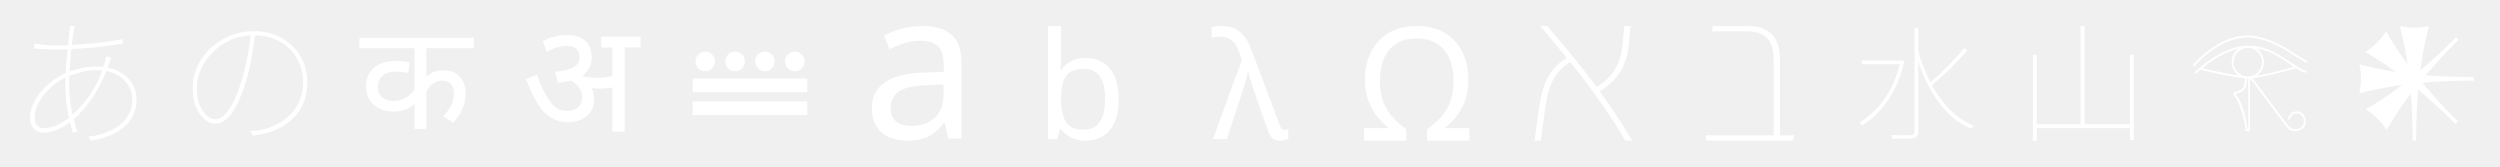
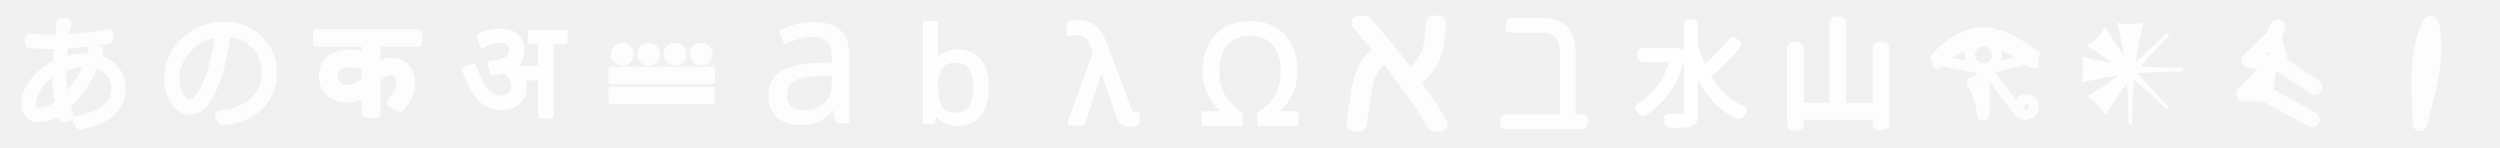
- <svg xmlns="http://www.w3.org/2000/svg" width="480" height="32" viewBox="0 0 480 32" shape-rendering="geometricPrecision">
+ <svg xmlns="http://www.w3.org/2000/svg" width="544" height="32" viewBox="0 0 544 32" shape-rendering="geometricPrecision">
  <rect width="480" height="32" fill="none" />
  <g fill="#fff" fill-rule="nonzero">
-     <path transform="translate(-128 0)" d="M142.396 5.027Q142.342 5.135 142.275 5.445Q142.207 5.755 142.153 5.998Q141.964 6.995 141.762 8.748Q141.56 10.5 141.425 12.589Q141.29 14.679 141.29 16.701Q141.29 18.049 141.506 19.586Q141.722 21.123 142.072 22.592Q142.423 24.061 142.8 25.248L141.991 25.517Q141.614 24.304 141.277 22.781Q140.94 21.257 140.738 19.64Q140.536 18.022 140.536 16.593Q140.536 15.137 140.63 13.587Q140.724 12.037 140.873 10.581Q141.021 9.125 141.142 7.925Q141.263 6.725 141.344 5.971Q141.371 5.647 141.385 5.391Q141.398 5.135 141.398 5.0ZM138.513 8.721Q140.697 8.721 143.07 8.559Q145.442 8.397 147.653 8.127Q149.864 7.858 151.536 7.507L151.562 8.397Q150.026 8.64 148.368 8.842Q146.71 9.044 145.011 9.192Q143.312 9.341 141.668 9.422Q140.023 9.502 138.54 9.502Q138.109 9.502 137.354 9.475Q136.599 9.449 135.844 9.408Q135.089 9.368 134.604 9.341L134.577 8.397Q135.036 8.478 135.844 8.559Q136.653 8.64 137.422 8.68Q138.19 8.721 138.513 8.721ZM149.352 11.093Q149.298 11.201 149.257 11.322Q149.217 11.444 149.163 11.565Q149.109 11.686 149.055 11.848Q148.219 14.382 147.087 16.512Q145.955 18.642 144.593 20.341Q143.232 22.039 141.695 23.279Q140.401 24.304 139.012 24.884Q137.624 25.463 136.518 25.463Q135.737 25.463 135.103 25.14Q134.469 24.816 134.119 24.183Q133.768 23.549 133.768 22.632Q133.768 21.284 134.362 19.977Q134.955 18.669 135.966 17.496Q136.977 16.324 138.257 15.393Q139.538 14.463 140.94 13.897Q142.288 13.358 143.784 13.061Q145.281 12.765 146.386 12.765Q148.974 12.765 150.713 13.654Q152.452 14.544 153.342 15.987Q154.232 17.429 154.232 19.1Q154.232 20.556 153.692 21.837Q153.153 23.118 152.061 24.156Q150.969 25.194 149.325 25.908Q147.68 26.623 145.469 27.0L144.957 26.245Q147.222 26.002 149.136 25.126Q151.05 24.25 152.223 22.727Q153.396 21.203 153.396 19.047Q153.396 17.564 152.587 16.297Q151.778 15.029 150.255 14.248Q148.732 13.466 146.521 13.466Q144.957 13.466 143.515 13.857Q142.072 14.248 140.994 14.706Q139.295 15.407 137.853 16.688Q136.411 17.968 135.534 19.518Q134.658 21.069 134.658 22.632Q134.658 23.63 135.157 24.115Q135.656 24.6 136.491 24.6Q137.543 24.6 138.797 24.102Q140.05 23.603 141.425 22.471Q143.555 20.691 145.375 18.049Q147.195 15.407 148.219 11.632Q148.246 11.498 148.273 11.376Q148.3 11.255 148.341 11.107Q148.381 10.958 148.381 10.824Z" />
-     <path transform="translate(-128 0)" d="M177.005 6.345Q176.75 8.582 176.326 10.974Q175.901 13.367 175.306 15.377Q174.429 18.322 173.452 20.176Q172.475 22.031 171.441 22.894Q170.408 23.758 169.332 23.758Q168.398 23.758 167.393 22.994Q166.387 22.229 165.694 20.7Q165.0 19.171 165.0 16.878Q165.0 14.698 165.906 12.744Q166.812 10.79 168.426 9.261Q170.04 7.732 172.178 6.855Q174.315 5.977 176.75 5.977Q179.1 5.977 180.983 6.755Q182.866 7.534 184.211 8.879Q185.556 10.224 186.278 11.994Q187.0 13.763 187.0 15.745Q187.0 18.718 185.698 20.898Q184.395 23.079 182.045 24.381Q179.695 25.683 176.524 26.023L176.042 25.174Q176.58 25.145 177.203 25.075Q177.826 25.004 178.251 24.919Q179.61 24.636 181.012 23.942Q182.413 23.248 183.588 22.13Q184.763 21.012 185.485 19.412Q186.207 17.812 186.207 15.689Q186.207 13.933 185.57 12.333Q184.933 10.734 183.716 9.488Q182.498 8.242 180.743 7.506Q178.987 6.77 176.75 6.77Q174.344 6.77 172.333 7.662Q170.323 8.553 168.851 10.026Q167.378 11.498 166.586 13.282Q165.793 15.066 165.793 16.849Q165.793 18.973 166.387 20.318Q166.982 21.663 167.817 22.286Q168.653 22.909 169.389 22.909Q170.125 22.909 170.974 22.172Q171.824 21.436 172.73 19.723Q173.636 18.01 174.485 15.151Q175.108 13.084 175.533 10.819Q175.958 8.553 176.156 6.373Z" />
-     <path transform="translate(-192 0)" d="M283.0 9.257H273.868V15.382L273.475 15.101Q274.037 14.398 274.992 13.949Q275.948 13.499 277.156 13.499Q279.151 13.499 280.275 14.708Q281.398 15.916 281.398 17.995Q281.398 19.456 280.837 20.819Q280.275 22.181 279.038 23.558L277.072 22.322Q277.999 21.367 278.575 20.313Q279.151 19.259 279.151 17.967Q279.151 16.731 278.561 16.098Q277.971 15.466 276.903 15.466Q275.976 15.466 275.147 16.07Q274.318 16.674 273.784 17.714L273.868 16.674V24.738H271.593V18.838L271.986 19.596Q271.452 20.13 270.792 20.552Q270.132 20.973 269.317 21.198Q268.502 21.423 267.547 21.423Q266.114 21.423 264.92 20.875Q263.725 20.327 263.009 19.245Q262.292 18.163 262.292 16.562Q262.292 14.258 263.824 12.98Q265.355 11.701 268.08 11.701Q268.811 11.701 269.443 11.771Q270.075 11.842 270.609 11.982L270.413 14.033Q269.935 13.893 269.359 13.822Q268.783 13.752 268.137 13.752Q266.423 13.752 265.496 14.497Q264.568 15.241 264.568 16.646Q264.568 18.023 265.425 18.711Q266.282 19.4 267.547 19.4Q268.895 19.4 269.991 18.711Q271.087 18.023 271.705 17.068L271.593 18.444V9.257H261.0V7.262H283.0Z" />
-     <path transform="translate(-192 0)" d="M311.949 9.107V25.269H309.573V9.107H307.432V7.024H315.0V9.107ZM300.92 6.731Q302.592 6.731 303.633 7.317Q304.675 7.904 305.144 8.857Q305.613 9.811 305.613 10.955Q305.613 13.008 304.103 14.299Q302.592 15.589 299.101 15.883L298.632 13.8Q300.48 13.565 301.477 13.199Q302.475 12.832 302.871 12.275Q303.267 11.717 303.267 10.925Q303.267 9.957 302.651 9.385Q302.035 8.813 300.832 8.813Q299.835 8.813 298.881 9.107Q297.928 9.4 296.989 9.987L296.227 7.933Q297.253 7.347 298.412 7.039Q299.571 6.731 300.92 6.731ZM306.083 18.933Q306.083 21.075 304.675 22.263Q303.267 23.451 301.096 23.451Q299.336 23.451 297.943 22.673Q296.549 21.896 295.347 20.092Q294.144 18.288 293.0 15.179L295.083 14.328Q296.285 17.76 297.635 19.535Q298.984 21.309 300.891 21.309Q302.181 21.309 302.973 20.62Q303.765 19.931 303.765 18.669Q303.765 17.379 302.827 16.425Q301.888 15.472 300.744 14.827L302.035 14.445L303.296 14.181Q303.707 14.504 304.205 14.973Q304.704 15.443 304.997 15.883L305.291 16.44Q305.672 16.997 305.877 17.628Q306.083 18.259 306.083 18.933ZM306.669 14.944Q307.696 14.944 308.855 14.739Q310.013 14.533 311.245 14.005V16.205Q310.248 16.675 309.221 16.851Q308.195 17.027 307.139 17.027Q306.405 17.027 305.54 16.895Q304.675 16.763 303.853 16.528L303.267 14.944L303.443 14.504Q304.205 14.739 305.056 14.841Q305.907 14.944 306.669 14.944Z" />
-     <path transform="translate(-288 0)" d="M423.408 13.668Q422.622 13.668 422.077 13.123Q421.532 12.578 421.532 11.793Q421.532 11.007 422.077 10.462Q422.622 9.917 423.408 9.917Q424.194 9.917 424.738 10.462Q425.283 11.007 425.283 11.793Q425.283 12.578 424.738 13.123Q424.194 13.668 423.408 13.668ZM440.592 13.668Q439.806 13.668 439.262 13.123Q438.717 12.578 438.717 11.793Q438.717 11.007 439.262 10.462Q439.806 9.917 440.592 9.917Q441.378 9.917 441.923 10.462Q442.468 11.007 442.468 11.793Q442.468 12.578 441.923 13.123Q441.378 13.668 440.592 13.668ZM429.136 13.668Q428.35 13.668 427.805 13.123Q427.26 12.578 427.26 11.793Q427.26 11.007 427.805 10.462Q428.35 9.917 429.136 9.917Q429.922 9.917 430.467 10.462Q431.012 11.007 431.012 11.793Q431.012 12.578 430.467 13.123Q429.922 13.668 429.136 13.668ZM434.864 13.668Q434.078 13.668 433.533 13.123Q432.988 12.578 432.988 11.793Q432.988 11.007 433.533 10.462Q434.078 9.917 434.864 9.917Q435.65 9.917 436.195 10.462Q436.74 11.007 436.74 11.793Q436.74 12.578 436.195 13.123Q435.65 13.668 434.864 13.668ZM421.0 15.088H443.0V17.698H421.0ZM421.0 19.472H443.0V22.083H421.0Z" />
-     <path transform="translate(160 0)" d="M16.991 5.0Q20.876 5.0 22.739 6.705Q24.602 8.409 24.602 12.135V26.604H22.065L21.391 23.591H21.232Q20.321 24.741 19.35 25.514Q18.378 26.286 17.13 26.643Q15.881 27.0 14.097 27.0Q12.195 27.0 10.668 26.326Q9.142 25.652 8.27 24.245Q7.398 22.838 7.398 20.697Q7.398 17.526 9.895 15.802Q12.393 14.077 17.586 13.919L21.193 13.8V12.532Q21.193 9.876 20.043 8.845Q18.894 7.814 16.793 7.814Q15.128 7.814 13.622 8.31Q12.115 8.805 10.807 9.44L9.737 6.823Q11.124 6.07 13.027 5.535Q14.93 5.0 16.991 5.0ZM18.022 16.337Q14.058 16.495 12.532 17.605Q11.005 18.715 11.005 20.737Q11.005 22.521 12.095 23.353Q13.186 24.186 14.89 24.186Q17.586 24.186 19.369 22.699Q21.153 21.213 21.153 18.121V16.218Z" />
-     <path transform="translate(160 0)" d="M43.729 10.286Q43.729 11.257 43.686 12.1Q43.643 12.943 43.586 13.429H43.729Q44.386 12.457 45.529 11.8Q46.671 11.143 48.471 11.143Q51.329 11.143 53.057 13.129Q54.786 15.114 54.786 19.057Q54.786 21.686 54.0 23.457Q53.214 25.229 51.786 26.114Q50.357 27.0 48.471 27.0Q46.671 27.0 45.529 26.343Q44.386 25.686 43.729 24.771H43.529L43.014 26.714H41.214V5.0H43.729ZM48.043 13.229Q46.414 13.229 45.471 13.843Q44.529 14.457 44.129 15.729Q43.729 17.0 43.729 18.971V19.086Q43.729 21.914 44.657 23.414Q45.586 24.914 48.1 24.914Q50.157 24.914 51.171 23.4Q52.186 21.886 52.186 19.029Q52.186 16.143 51.171 14.686Q50.157 13.229 48.043 13.229Z" />
-     <path transform="translate(160 0)" d="M85.748 27Q85.209 27 84.783 26.844Q84.357 26.688 84.059 26.305Q83.761 25.921 83.506 25.212L81.263 18.881Q81.093 18.37 80.866 17.703Q80.639 17.036 80.397 16.326Q80.156 15.617 79.972 14.992Q79.787 14.368 79.674 13.914H79.56Q79.361 14.935 78.95 16.27Q78.538 17.604 78.169 18.739L75.557 26.716H72.889L78.453 11.444L77.715 9.542Q77.261 8.293 76.423 7.668Q75.586 7.044 74.223 7.044Q73.712 7.044 73.329 7.101Q72.946 7.157 72.634 7.214V5.227Q72.889 5.142 73.187 5.099Q73.485 5.057 73.826 5.028Q74.166 5.0 74.535 5.0Q76.012 5.0 77.076 5.483Q78.141 5.965 78.921 6.987Q79.702 8.009 80.298 9.627L85.692 23.963Q85.862 24.36 85.975 24.573Q86.089 24.786 86.245 24.871Q86.401 24.956 86.6 24.956Q86.827 24.956 87.026 24.899Q87.225 24.843 87.366 24.814V26.659Q87.168 26.745 86.912 26.83Q86.657 26.915 86.373 26.957Q86.089 27 85.748 27Z" />
-     <path transform="translate(160 0)" d="M101.88 27.0V24.603H106.674Q105.552 23.753 104.49 22.463Q103.428 21.174 102.745 19.383Q102.062 17.593 102.062 15.348Q102.062 12.374 103.215 10.037Q104.368 7.701 106.583 6.35Q108.799 5.0 111.985 5.0Q115.201 5.0 117.417 6.335Q119.632 7.67 120.785 10.007Q121.938 12.343 121.938 15.317Q121.938 17.593 121.27 19.383Q120.603 21.174 119.556 22.463Q118.509 23.753 117.356 24.603H122.12V27.0H113.988V24.815Q115.869 23.48 116.992 22.084Q118.114 20.688 118.6 19.065Q119.086 17.441 119.086 15.439Q119.086 13.132 118.327 11.312Q117.568 9.491 116.006 8.444Q114.443 7.397 111.985 7.397Q109.557 7.397 107.994 8.444Q106.432 9.491 105.688 11.312Q104.945 13.132 104.945 15.439Q104.945 17.441 105.43 19.065Q105.916 20.688 107.023 22.069Q108.131 23.45 110.012 24.815V27.0Z" />
-     <path transform="translate(-64 0)" d="M376.062 27.0Q374.442 24.175 372.539 21.406Q370.637 18.637 368.791 16.17Q366.945 13.702 365.438 11.894Q364.308 10.462 363.442 9.426Q362.575 8.39 361.916 7.599Q361.257 6.808 360.729 6.187Q360.202 5.565 359.712 5.0H361.068Q361.747 5.791 362.462 6.639Q363.178 7.486 364.195 8.673Q365.212 9.86 366.719 11.743Q368.226 13.589 370.091 16.094Q371.955 18.599 373.858 21.406Q375.76 24.212 377.38 27.0ZM358.62 27.0 359.524 20.558Q359.863 18.223 360.503 16.433Q361.144 14.644 362.255 13.288Q363.366 11.932 365.099 10.952L365.702 11.781Q364.12 12.685 363.122 13.928Q362.123 15.171 361.577 16.772Q361.031 18.373 360.729 20.445L359.825 27.0ZM370.938 17.658 370.336 16.829Q371.918 15.925 373.029 14.719Q374.14 13.514 374.781 11.913Q375.421 10.312 375.572 8.24L375.836 5.0H377.041L376.777 8.127Q376.589 10.462 375.873 12.233Q375.158 14.003 373.914 15.322Q372.671 16.64 370.938 17.658Z" />
-     <path transform="translate(-64 0)" d="M404.539 27.0V11.329Q404.539 8.654 403.296 7.336Q402.053 6.017 399.416 6.017H392.673L392.861 5.0H399.604Q402.618 5.0 404.182 6.582Q405.745 8.164 405.745 11.216V26.36Q405.745 26.586 405.651 26.699Q405.557 26.812 405.368 27.0ZM391.543 27.0V25.983H408.457L408.269 27.0Z" />
-     <path transform="translate(160 0)" d="M197.475 11.609H205.117V12.321H197.475ZM207.585 5.344H208.297V25.303Q208.297 25.896 208.071 26.157Q207.846 26.419 207.395 26.513Q206.944 26.608 206.006 26.632Q205.069 26.656 203.384 26.656Q203.36 26.561 203.313 26.442Q203.265 26.324 203.206 26.181Q203.147 26.039 203.076 25.944Q204.476 25.968 205.544 25.968Q206.612 25.968 206.944 25.944Q207.276 25.92 207.43 25.79Q207.585 25.659 207.585 25.327ZM204.855 11.609H205.022L205.164 11.562L205.615 11.776Q204.95 14.79 203.74 17.151Q202.53 19.512 200.94 21.245Q199.35 22.977 197.546 24.093Q197.498 23.998 197.403 23.891Q197.309 23.784 197.202 23.677Q197.095 23.571 197.0 23.523Q198.78 22.479 200.346 20.818Q201.913 19.156 203.087 16.89Q204.262 14.624 204.855 11.823ZM208.249 9.64Q208.914 12.06 209.922 14.327Q210.931 16.593 212.284 18.528Q213.636 20.462 215.321 21.909Q217.006 23.357 219.0 24.14Q218.905 24.188 218.798 24.294Q218.691 24.401 218.597 24.508Q218.502 24.615 218.43 24.71Q215.772 23.594 213.684 21.364Q211.595 19.133 210.1 16.154Q208.605 13.176 207.68 9.806ZM217.101 9.26 217.695 9.711Q216.745 10.803 215.547 12.037Q214.348 13.271 213.114 14.422Q211.88 15.573 210.789 16.427L210.314 16.047Q211.382 15.193 212.64 14.006Q213.898 12.82 215.084 11.574Q216.271 10.328 217.101 9.26Z" />
-     <path transform="translate(160 0)" d="M239.471 5.0H240.227V24.253H239.471ZM230.323 10.544H231.054V27.0H230.323ZM248.946 10.544H249.677V26.899H248.946ZM230.701 23.85H249.249V24.606H230.701Z" />
-     <path transform="translate(-32 0)" d="M453.287 12.786 453.0 12.576Q453.306 12.174 453.995 11.466Q454.683 10.758 455.678 9.964Q456.673 9.17 457.917 8.453Q459.16 7.736 460.595 7.277Q462.03 6.817 463.598 6.817Q464.727 6.817 465.837 7.095Q466.946 7.372 467.97 7.783Q468.993 8.195 469.835 8.635Q470.677 9.075 471.25 9.429Q471.824 9.783 472.016 9.917Q472.226 10.05 472.628 10.309Q473.03 10.567 473.498 10.854Q473.967 11.141 474.378 11.39Q474.79 11.638 475.0 11.753L474.809 12.078Q474.598 11.963 474.197 11.715Q473.795 11.466 473.317 11.179Q472.838 10.892 472.417 10.624Q471.997 10.357 471.767 10.203Q471.576 10.07 471.03 9.725Q470.485 9.381 469.672 8.96Q468.859 8.539 467.864 8.137Q466.87 7.736 465.779 7.468Q464.689 7.2 463.598 7.2Q462.087 7.2 460.681 7.65Q459.275 8.099 458.07 8.788Q456.864 9.477 455.898 10.261Q454.932 11.045 454.263 11.724Q453.593 12.403 453.287 12.786ZM463.177 25.183Q463.101 24.303 462.881 23.27Q462.661 22.237 462.345 21.242Q462.03 20.247 461.657 19.463Q461.283 18.678 460.863 18.296V17.741Q462.068 17.492 462.527 16.976Q462.814 16.65 462.91 16.172Q463.005 15.694 463.043 15.043Q462.259 14.967 461.226 14.795Q460.193 14.623 459.093 14.403Q457.993 14.183 457.008 13.972Q456.023 13.762 455.334 13.599Q454.645 13.437 454.454 13.379Q454.148 13.628 453.918 13.848Q453.689 14.068 453.593 14.163L453.325 13.896Q454.148 13.073 455.324 12.183Q456.501 11.294 457.878 10.519Q459.256 9.744 460.719 9.266Q462.183 8.788 463.598 8.788Q465.397 8.788 466.879 9.295Q468.362 9.802 469.596 10.548Q470.83 11.294 471.863 12.002Q472.704 12.576 473.45 13.025Q474.197 13.475 474.847 13.609L474.77 13.991Q474.311 13.896 473.843 13.657Q473.374 13.417 472.838 13.092Q472.723 13.13 472.083 13.312Q471.442 13.494 470.495 13.743Q469.548 13.991 468.457 14.259Q467.367 14.527 466.324 14.728Q465.282 14.929 464.478 15.024L471.136 23.882Q471.384 24.226 471.757 24.523Q472.13 24.819 472.685 24.819Q473.336 24.819 473.833 24.408Q474.33 23.997 474.33 23.289Q474.33 22.715 473.957 22.237Q473.584 21.758 472.953 21.758Q472.36 21.758 472.035 22.16Q471.71 22.562 471.633 22.944L471.27 22.887Q471.327 22.562 471.528 22.208Q471.729 21.854 472.083 21.615Q472.437 21.376 472.953 21.376Q473.737 21.376 474.225 21.969Q474.713 22.562 474.713 23.289Q474.713 24.169 474.101 24.676Q473.489 25.183 472.685 25.183Q471.977 25.183 471.547 24.838Q471.117 24.494 470.81 24.111L464.038 15.063H464.019V25.183ZM463.579 14.661Q464.344 14.661 464.957 14.288Q465.569 13.915 465.942 13.303Q466.315 12.69 466.315 11.944Q466.315 11.179 465.942 10.567Q465.569 9.955 464.957 9.582Q464.344 9.209 463.579 9.209Q462.833 9.209 462.211 9.582Q461.59 9.955 461.217 10.567Q460.843 11.179 460.843 11.944Q460.843 12.69 461.217 13.303Q461.59 13.915 462.211 14.288Q462.833 14.661 463.579 14.661ZM465.263 14.546Q466.219 14.393 467.338 14.144Q468.457 13.896 469.51 13.618Q470.562 13.341 471.346 13.121Q472.13 12.901 472.437 12.824L471.652 12.308Q470.81 11.715 469.825 11.103Q468.84 10.49 467.692 10.003Q466.544 9.515 465.186 9.304Q465.856 9.706 466.267 10.404Q466.678 11.103 466.678 11.944Q466.678 12.767 466.286 13.446Q465.894 14.125 465.263 14.546ZM461.857 14.527Q461.245 14.106 460.863 13.427Q460.48 12.748 460.48 11.944Q460.48 11.122 460.863 10.443Q461.245 9.763 461.877 9.362Q460.442 9.649 459.103 10.299Q457.763 10.95 456.663 11.705Q455.563 12.461 454.817 13.073Q455.085 13.15 455.841 13.322Q456.597 13.494 457.63 13.723Q458.663 13.953 459.772 14.163Q460.882 14.374 461.857 14.527ZM463.522 24.819H463.637V15.063H463.426Q463.388 15.809 463.292 16.316Q463.197 16.823 462.89 17.186Q462.661 17.435 462.269 17.645Q461.877 17.856 461.264 17.99V18.123Q461.666 18.506 462.03 19.271Q462.393 20.037 462.699 20.993Q463.005 21.95 463.225 22.954Q463.445 23.958 463.522 24.819Z" />
-     <path transform="translate(128 0)" d="M335.222 27.0Q335.222 24.483 335.131 22.226Q335.04 19.969 334.884 17.972Q333.302 20.021 332.16 21.785Q331.019 23.55 330.215 24.95Q328.788 22.642 326.245 20.981Q327.646 20.177 329.397 19.035Q331.149 17.894 333.224 16.311Q330.656 16.649 328.606 17.077Q326.557 17.505 325.0 17.946Q325.311 16.467 325.311 15.066Q325.311 13.665 325.0 12.342Q326.375 12.731 328.113 13.107Q329.851 13.483 331.979 13.795Q330.292 12.55 328.827 11.616Q327.361 10.682 326.142 9.981Q328.684 8.295 330.111 6.012Q330.837 7.283 331.862 8.879Q332.887 10.474 334.262 12.316Q333.925 10.059 333.535 8.243Q333.146 6.427 332.757 5.0Q334.08 5.311 335.481 5.311Q336.882 5.311 338.361 5.0Q337.92 6.608 337.492 8.723Q337.064 10.837 336.7 13.509Q338.283 12.186 339.995 10.604Q341.708 9.021 343.55 7.179L344.017 7.646Q342.175 9.488 340.618 11.188Q339.061 12.887 337.712 14.469Q339.762 14.625 342.084 14.716Q344.406 14.807 347.0 14.807V15.481Q344.198 15.481 341.721 15.585Q339.243 15.689 337.09 15.896Q338.491 17.583 340.19 19.45Q341.889 21.318 343.913 23.316L343.446 23.783Q341.5 21.863 339.71 20.216Q337.92 18.568 336.285 17.193Q336.104 19.321 336.0 21.772Q335.896 24.224 335.896 27.0Z" />
+     <path stroke="#fff" stroke-width="2.30" stroke-linejoin="round" opacity="0.896" transform="translate(-128 0)" d="M142.396 5.027Q142.342 5.135 142.275 5.445Q142.207 5.755 142.153 5.998Q141.964 6.995 141.762 8.748Q141.56 10.5 141.425 12.589Q141.29 14.679 141.29 16.701Q141.29 18.049 141.506 19.586Q141.722 21.123 142.072 22.592Q142.423 24.061 142.8 25.248L141.991 25.517Q141.614 24.304 141.277 22.781Q140.94 21.257 140.738 19.64Q140.536 18.022 140.536 16.593Q140.536 15.137 140.63 13.587Q140.724 12.037 140.873 10.581Q141.021 9.125 141.142 7.925Q141.263 6.725 141.344 5.971Q141.371 5.647 141.385 5.391Q141.398 5.135 141.398 5.0ZM138.513 8.721Q140.697 8.721 143.07 8.559Q145.442 8.397 147.653 8.127Q149.864 7.858 151.536 7.507L151.562 8.397Q150.026 8.64 148.368 8.842Q146.71 9.044 145.011 9.192Q143.312 9.341 141.668 9.422Q140.023 9.502 138.54 9.502Q138.109 9.502 137.354 9.475Q136.599 9.449 135.844 9.408Q135.089 9.368 134.604 9.341L134.577 8.397Q135.036 8.478 135.844 8.559Q136.653 8.64 137.422 8.68Q138.19 8.721 138.513 8.721ZM149.352 11.093Q149.298 11.201 149.257 11.322Q149.217 11.444 149.163 11.565Q149.109 11.686 149.055 11.848Q148.219 14.382 147.087 16.512Q145.955 18.642 144.593 20.341Q143.232 22.039 141.695 23.279Q140.401 24.304 139.012 24.884Q137.624 25.463 136.518 25.463Q135.737 25.463 135.103 25.14Q134.469 24.816 134.119 24.183Q133.768 23.549 133.768 22.632Q133.768 21.284 134.362 19.977Q134.955 18.669 135.966 17.496Q136.977 16.324 138.257 15.393Q139.538 14.463 140.94 13.897Q142.288 13.358 143.784 13.061Q145.281 12.765 146.386 12.765Q148.974 12.765 150.713 13.654Q152.452 14.544 153.342 15.987Q154.232 17.429 154.232 19.1Q154.232 20.556 153.692 21.837Q153.153 23.118 152.061 24.156Q150.969 25.194 149.325 25.908Q147.68 26.623 145.469 27.0L144.957 26.245Q147.222 26.002 149.136 25.126Q151.05 24.25 152.223 22.727Q153.396 21.203 153.396 19.047Q153.396 17.564 152.587 16.297Q151.778 15.029 150.255 14.248Q148.732 13.466 146.521 13.466Q144.957 13.466 143.515 13.857Q142.072 14.248 140.994 14.706Q139.295 15.407 137.853 16.688Q136.411 17.968 135.534 19.518Q134.658 21.069 134.658 22.632Q134.658 23.63 135.157 24.115Q135.656 24.6 136.491 24.6Q137.543 24.6 138.797 24.102Q140.05 23.603 141.425 22.471Q143.555 20.691 145.375 18.049Q147.195 15.407 148.219 11.632Q148.246 11.498 148.273 11.376Q148.3 11.255 148.341 11.107Q148.381 10.958 148.381 10.824Z" />
+     <path stroke="#fff" stroke-width="2.50" stroke-linejoin="round" opacity="0.896" transform="translate(-128 0)" d="M177.005 6.345Q176.75 8.582 176.326 10.974Q175.901 13.367 175.306 15.377Q174.429 18.322 173.452 20.176Q172.475 22.031 171.441 22.894Q170.408 23.758 169.332 23.758Q168.398 23.758 167.393 22.994Q166.387 22.229 165.694 20.7Q165.0 19.171 165.0 16.878Q165.0 14.698 165.906 12.744Q166.812 10.79 168.426 9.261Q170.04 7.732 172.178 6.855Q174.315 5.977 176.75 5.977Q179.1 5.977 180.983 6.755Q182.866 7.534 184.211 8.879Q185.556 10.224 186.278 11.994Q187.0 13.763 187.0 15.745Q187.0 18.718 185.698 20.898Q184.395 23.079 182.045 24.381Q179.695 25.683 176.524 26.023L176.042 25.174Q176.58 25.145 177.203 25.075Q177.826 25.004 178.251 24.919Q179.61 24.636 181.012 23.942Q182.413 23.248 183.588 22.13Q184.763 21.012 185.485 19.412Q186.207 17.812 186.207 15.689Q186.207 13.933 185.57 12.333Q184.933 10.734 183.716 9.488Q182.498 8.242 180.743 7.506Q178.987 6.77 176.75 6.77Q174.344 6.77 172.333 7.662Q170.323 8.553 168.851 10.026Q167.378 11.498 166.586 13.282Q165.793 15.066 165.793 16.849Q165.793 18.973 166.387 20.318Q166.982 21.663 167.817 22.286Q168.653 22.909 169.389 22.909Q170.125 22.909 170.974 22.172Q171.824 21.436 172.73 19.723Q173.636 18.01 174.485 15.151Q175.108 13.084 175.533 10.819Q175.958 8.553 176.156 6.373Z" />
+     <path stroke="#fff" stroke-width="1.80" stroke-linejoin="round" opacity="0.894" transform="translate(-192 0)" d="M283.0 9.257H273.868V15.382L273.475 15.101Q274.037 14.398 274.992 13.949Q275.948 13.499 277.156 13.499Q279.151 13.499 280.275 14.708Q281.398 15.916 281.398 17.995Q281.398 19.456 280.837 20.819Q280.275 22.181 279.038 23.558L277.072 22.322Q277.999 21.367 278.575 20.313Q279.151 19.259 279.151 17.967Q279.151 16.731 278.561 16.098Q277.971 15.466 276.903 15.466Q275.976 15.466 275.147 16.07Q274.318 16.674 273.784 17.714L273.868 16.674V24.738H271.593V18.838L271.986 19.596Q271.452 20.13 270.792 20.552Q270.132 20.973 269.317 21.198Q268.502 21.423 267.547 21.423Q266.114 21.423 264.92 20.875Q263.725 20.327 263.009 19.245Q262.292 18.163 262.292 16.562Q262.292 14.258 263.824 12.98Q265.355 11.701 268.08 11.701Q268.811 11.701 269.443 11.771Q270.075 11.842 270.609 11.982L270.413 14.033Q269.935 13.893 269.359 13.822Q268.783 13.752 268.137 13.752Q266.423 13.752 265.496 14.497Q264.568 15.241 264.568 16.646Q264.568 18.023 265.425 18.711Q266.282 19.4 267.547 19.4Q268.895 19.4 269.991 18.711Q271.087 18.023 271.705 17.068L271.593 18.444V9.257H261.0V7.262H283.0Z" />
+     <path stroke="#fff" stroke-width="1.00" stroke-linejoin="round" opacity="0.940" transform="translate(-192 0)" d="M311.949 9.107V25.269H309.573V9.107H307.432V7.024H315.0V9.107ZM300.92 6.731Q302.592 6.731 303.633 7.317Q304.675 7.904 305.144 8.857Q305.613 9.811 305.613 10.955Q305.613 13.008 304.103 14.299Q302.592 15.589 299.101 15.883L298.632 13.8Q300.48 13.565 301.477 13.199Q302.475 12.832 302.871 12.275Q303.267 11.717 303.267 10.925Q303.267 9.957 302.651 9.385Q302.035 8.813 300.832 8.813Q299.835 8.813 298.881 9.107Q297.928 9.4 296.989 9.987L296.227 7.933Q297.253 7.347 298.412 7.039Q299.571 6.731 300.92 6.731ZM306.083 18.933Q306.083 21.075 304.675 22.263Q303.267 23.451 301.096 23.451Q299.336 23.451 297.943 22.673Q296.549 21.896 295.347 20.092Q294.144 18.288 293.0 15.179L295.083 14.328Q296.285 17.76 297.635 19.535Q298.984 21.309 300.891 21.309Q302.181 21.309 302.973 20.62Q303.765 19.931 303.765 18.669Q303.765 17.379 302.827 16.425Q301.888 15.472 300.744 14.827L302.035 14.445L303.296 14.181Q303.707 14.504 304.205 14.973Q304.704 15.443 304.997 15.883L305.291 16.44Q305.672 16.997 305.877 17.628Q306.083 18.259 306.083 18.933ZM306.669 14.944Q307.696 14.944 308.855 14.739Q310.013 14.533 311.245 14.005V16.205Q310.248 16.675 309.221 16.851Q308.195 17.027 307.139 17.027Q306.405 17.027 305.54 16.895Q304.675 16.763 303.853 16.528L303.267 14.944L303.443 14.504Q304.205 14.739 305.056 14.841Q305.907 14.944 306.669 14.944Z" />
+     <path stroke="#fff" stroke-width="1.20" stroke-linejoin="round" opacity="0.884" transform="translate(-288 0)" d="M423.408 13.668Q422.622 13.668 422.077 13.123Q421.532 12.578 421.532 11.793Q421.532 11.007 422.077 10.462Q422.622 9.917 423.408 9.917Q424.194 9.917 424.738 10.462Q425.283 11.007 425.283 11.793Q425.283 12.578 424.738 13.123Q424.194 13.668 423.408 13.668ZM440.592 13.668Q439.806 13.668 439.262 13.123Q438.717 12.578 438.717 11.793Q438.717 11.007 439.262 10.462Q439.806 9.917 440.592 9.917Q441.378 9.917 441.923 10.462Q442.468 11.007 442.468 11.793Q442.468 12.578 441.923 13.123Q441.378 13.668 440.592 13.668ZM429.136 13.668Q428.35 13.668 427.805 13.123Q427.26 12.578 427.26 11.793Q427.26 11.007 427.805 10.462Q428.35 9.917 429.136 9.917Q429.922 9.917 430.467 10.462Q431.012 11.007 431.012 11.793Q431.012 12.578 430.467 13.123Q429.922 13.668 429.136 13.668ZM434.864 13.668Q434.078 13.668 433.533 13.123Q432.988 12.578 432.988 11.793Q432.988 11.007 433.533 10.462Q434.078 9.917 434.864 9.917Q435.65 9.917 436.195 10.462Q436.74 11.007 436.74 11.793Q436.74 12.578 436.195 13.123Q435.65 13.668 434.864 13.668ZM421.0 15.088H443.0V17.698H421.0ZM421.0 19.472H443.0V22.083H421.0Z" />
+     <path stroke="#fff" stroke-width="0.40" stroke-linejoin="round" opacity="0.896" transform="translate(160 0)" d="M16.991 5.0Q20.876 5.0 22.739 6.705Q24.602 8.409 24.602 12.135V26.604H22.065L21.391 23.591H21.232Q20.321 24.741 19.35 25.514Q18.378 26.286 17.13 26.643Q15.881 27.0 14.097 27.0Q12.195 27.0 10.668 26.326Q9.142 25.652 8.27 24.245Q7.398 22.838 7.398 20.697Q7.398 17.526 9.895 15.802Q12.393 14.077 17.586 13.919L21.193 13.8V12.532Q21.193 9.876 20.043 8.845Q18.894 7.814 16.793 7.814Q15.128 7.814 13.622 8.31Q12.115 8.805 10.807 9.44L9.737 6.823Q11.124 6.07 13.027 5.535Q14.93 5.0 16.991 5.0ZM18.022 16.337Q14.058 16.495 12.532 17.605Q11.005 18.715 11.005 20.737Q11.005 22.521 12.095 23.353Q13.186 24.186 14.89 24.186Q17.586 24.186 19.369 22.699Q21.153 21.213 21.153 18.121V16.218Z" />
+     <path stroke="#fff" stroke-width="0.80" stroke-linejoin="round" opacity="0.937" transform="translate(160 0)" d="M43.729 10.286Q43.729 11.257 43.686 12.1Q43.643 12.943 43.586 13.429H43.729Q44.386 12.457 45.529 11.8Q46.671 11.143 48.471 11.143Q51.329 11.143 53.057 13.129Q54.786 15.114 54.786 19.057Q54.786 21.686 54.0 23.457Q53.214 25.229 51.786 26.114Q50.357 27.0 48.471 27.0Q46.671 27.0 45.529 26.343Q44.386 25.686 43.729 24.771H43.529L43.014 26.714H41.214V5.0H43.729ZM48.043 13.229Q46.414 13.229 45.471 13.843Q44.529 14.457 44.129 15.729Q43.729 17.0 43.729 18.971V19.086Q43.729 21.914 44.657 23.414Q45.586 24.914 48.1 24.914Q50.157 24.914 51.171 23.4Q52.186 21.886 52.186 19.029Q52.186 16.143 51.171 14.686Q50.157 13.229 48.043 13.229Z" />
+     <path stroke="#fff" stroke-width="1.20" stroke-linejoin="round" opacity="0.903" transform="translate(160 0)" d="M85.748 27Q85.209 27 84.783 26.844Q84.357 26.688 84.059 26.305Q83.761 25.921 83.506 25.212L81.263 18.881Q81.093 18.37 80.866 17.703Q80.639 17.036 80.397 16.326Q80.156 15.617 79.972 14.992Q79.787 14.368 79.674 13.914H79.56Q79.361 14.935 78.95 16.27Q78.538 17.604 78.169 18.739L75.557 26.716H72.889L78.453 11.444L77.715 9.542Q77.261 8.293 76.423 7.668Q75.586 7.044 74.223 7.044Q73.712 7.044 73.329 7.101Q72.946 7.157 72.634 7.214V5.227Q72.889 5.142 73.187 5.099Q73.485 5.057 73.826 5.028Q74.166 5.0 74.535 5.0Q76.012 5.0 77.076 5.483Q78.141 5.965 78.921 6.987Q79.702 8.009 80.298 9.627L85.692 23.963Q85.862 24.36 85.975 24.573Q86.089 24.786 86.245 24.871Q86.401 24.956 86.6 24.956Q86.827 24.956 87.026 24.899Q87.225 24.843 87.366 24.814V26.659Q87.168 26.745 86.912 26.83Q86.657 26.915 86.373 26.957Q86.089 27 85.748 27Z" />
+     <path stroke="#fff" stroke-width="0.80" stroke-linejoin="round" opacity="0.940" transform="translate(160 0)" d="M101.88 27.0V24.603H106.674Q105.552 23.753 104.49 22.463Q103.428 21.174 102.745 19.383Q102.062 17.593 102.062 15.348Q102.062 12.374 103.215 10.037Q104.368 7.701 106.583 6.35Q108.799 5.0 111.985 5.0Q115.201 5.0 117.417 6.335Q119.632 7.67 120.785 10.007Q121.938 12.343 121.938 15.317Q121.938 17.593 121.27 19.383Q120.603 21.174 119.556 22.463Q118.509 23.753 117.356 24.603H122.12V27.0H113.988V24.815Q115.869 23.48 116.992 22.084Q118.114 20.688 118.6 19.065Q119.086 17.441 119.086 15.439Q119.086 13.132 118.327 11.312Q117.568 9.491 116.006 8.444Q114.443 7.397 111.985 7.397Q109.557 7.397 107.994 8.444Q106.432 9.491 105.688 11.312Q104.945 13.132 104.945 15.439Q104.945 17.441 105.43 19.065Q105.916 20.688 107.023 22.069Q108.131 23.45 110.012 24.815V27.0Z" />
+     <path stroke="#fff" stroke-width="3.20" stroke-linejoin="round" opacity="0.896" transform="translate(-64 0)" d="M376.062 27.0Q374.442 24.175 372.539 21.406Q370.637 18.637 368.791 16.17Q366.945 13.702 365.438 11.894Q364.308 10.462 363.442 9.426Q362.575 8.39 361.916 7.599Q361.257 6.808 360.729 6.187Q360.202 5.565 359.712 5.0H361.068Q361.747 5.791 362.462 6.639Q363.178 7.486 364.195 8.673Q365.212 9.86 366.719 11.743Q368.226 13.589 370.091 16.094Q371.955 18.599 373.858 21.406Q375.76 24.212 377.38 27.0ZM358.62 27.0 359.524 20.558Q359.863 18.223 360.503 16.433Q361.144 14.644 362.255 13.288Q363.366 11.932 365.099 10.952L365.702 11.781Q364.12 12.685 363.122 13.928Q362.123 15.171 361.577 16.772Q361.031 18.373 360.729 20.445L359.825 27.0ZM370.938 17.658 370.336 16.829Q371.918 15.925 373.029 14.719Q374.14 13.514 374.781 11.913Q375.421 10.312 375.572 8.24L375.836 5.0H377.041L376.777 8.127Q376.589 10.462 375.873 12.233Q375.158 14.003 373.914 15.322Q372.671 16.64 370.938 17.658Z" />
+     <path stroke="#fff" stroke-width="2.20" stroke-linejoin="round" opacity="0.896" transform="translate(-64 0)" d="M404.539 27.0V11.329Q404.539 8.654 403.296 7.336Q402.053 6.017 399.416 6.017H392.673L392.861 5.0H399.604Q402.618 5.0 404.182 6.582Q405.745 8.164 405.745 11.216V26.36Q405.745 26.586 405.651 26.699Q405.557 26.812 405.368 27.0ZM391.543 27.0V25.983H408.457L408.269 27.0Z" />
+     <path stroke="#fff" stroke-width="2.30" stroke-linejoin="round" opacity="0.979" transform="translate(160 0)" d="M197.475 11.609H205.117V12.321H197.475ZM207.585 5.344H208.297V25.303Q208.297 25.896 208.071 26.157Q207.846 26.419 207.395 26.513Q206.944 26.608 206.006 26.632Q205.069 26.656 203.384 26.656Q203.36 26.561 203.313 26.442Q203.265 26.324 203.206 26.181Q203.147 26.039 203.076 25.944Q204.476 25.968 205.544 25.968Q206.612 25.968 206.944 25.944Q207.276 25.92 207.43 25.79Q207.585 25.659 207.585 25.327ZM204.855 11.609H205.022L205.164 11.562L205.615 11.776Q204.95 14.79 203.74 17.151Q202.53 19.512 200.94 21.245Q199.35 22.977 197.546 24.093Q197.498 23.998 197.403 23.891Q197.309 23.784 197.202 23.677Q197.095 23.571 197.0 23.523Q198.78 22.479 200.346 20.818Q201.913 19.156 203.087 16.89Q204.262 14.624 204.855 11.823ZM208.249 9.64Q208.914 12.06 209.922 14.327Q210.931 16.593 212.284 18.528Q213.636 20.462 215.321 21.909Q217.006 23.357 219.0 24.14Q218.905 24.188 218.798 24.294Q218.691 24.401 218.597 24.508Q218.502 24.615 218.43 24.71Q215.772 23.594 213.684 21.364Q211.595 19.133 210.1 16.154Q208.605 13.176 207.68 9.806ZM217.101 9.26 217.695 9.711Q216.745 10.803 215.547 12.037Q214.348 13.271 213.114 14.422Q211.88 15.573 210.789 16.427L210.314 16.047Q211.382 15.193 212.64 14.006Q213.898 12.82 215.084 11.574Q216.271 10.328 217.101 9.26Z" />
+     <path stroke="#fff" stroke-width="2.90" stroke-linejoin="round" opacity="0.884" transform="translate(160 0)" d="M239.471 5.0H240.227V24.253H239.471ZM230.323 10.544H231.054V27.0H230.323ZM248.946 10.544H249.677V26.899H248.946ZM230.701 23.85H249.249V24.606H230.701Z" />
+     <path stroke="#fff" stroke-width="1.80" stroke-linejoin="round" opacity="0.895" transform="translate(-32 0)" d="M453.287 12.786 453.0 12.576Q453.306 12.174 453.995 11.466Q454.683 10.758 455.678 9.964Q456.673 9.17 457.917 8.453Q459.16 7.736 460.595 7.277Q462.03 6.817 463.598 6.817Q464.727 6.817 465.837 7.095Q466.946 7.372 467.97 7.783Q468.993 8.195 469.835 8.635Q470.677 9.075 471.25 9.429Q471.824 9.783 472.016 9.917Q472.226 10.05 472.628 10.309Q473.03 10.567 473.498 10.854Q473.967 11.141 474.378 11.39Q474.79 11.638 475.0 11.753L474.809 12.078Q474.598 11.963 474.197 11.715Q473.795 11.466 473.317 11.179Q472.838 10.892 472.417 10.624Q471.997 10.357 471.767 10.203Q471.576 10.07 471.03 9.725Q470.485 9.381 469.672 8.96Q468.859 8.539 467.864 8.137Q466.87 7.736 465.779 7.468Q464.689 7.2 463.598 7.2Q462.087 7.2 460.681 7.65Q459.275 8.099 458.07 8.788Q456.864 9.477 455.898 10.261Q454.932 11.045 454.263 11.724Q453.593 12.403 453.287 12.786ZM463.177 25.183Q463.101 24.303 462.881 23.27Q462.661 22.237 462.345 21.242Q462.03 20.247 461.657 19.463Q461.283 18.678 460.863 18.296V17.741Q462.068 17.492 462.527 16.976Q462.814 16.65 462.91 16.172Q463.005 15.694 463.043 15.043Q462.259 14.967 461.226 14.795Q460.193 14.623 459.093 14.403Q457.993 14.183 457.008 13.972Q456.023 13.762 455.334 13.599Q454.645 13.437 454.454 13.379Q454.148 13.628 453.918 13.848Q453.689 14.068 453.593 14.163L453.325 13.896Q454.148 13.073 455.324 12.183Q456.501 11.294 457.878 10.519Q459.256 9.744 460.719 9.266Q462.183 8.788 463.598 8.788Q465.397 8.788 466.879 9.295Q468.362 9.802 469.596 10.548Q470.83 11.294 471.863 12.002Q472.704 12.576 473.45 13.025Q474.197 13.475 474.847 13.609L474.77 13.991Q474.311 13.896 473.843 13.657Q473.374 13.417 472.838 13.092Q472.723 13.13 472.083 13.312Q471.442 13.494 470.495 13.743Q469.548 13.991 468.457 14.259Q467.367 14.527 466.324 14.728Q465.282 14.929 464.478 15.024L471.136 23.882Q471.384 24.226 471.757 24.523Q472.13 24.819 472.685 24.819Q473.336 24.819 473.833 24.408Q474.33 23.997 474.33 23.289Q474.33 22.715 473.957 22.237Q473.584 21.758 472.953 21.758Q472.36 21.758 472.035 22.16Q471.71 22.562 471.633 22.944L471.27 22.887Q471.327 22.562 471.528 22.208Q471.729 21.854 472.083 21.615Q472.437 21.376 472.953 21.376Q473.737 21.376 474.225 21.969Q474.713 22.562 474.713 23.289Q474.713 24.169 474.101 24.676Q473.489 25.183 472.685 25.183Q471.977 25.183 471.547 24.838Q471.117 24.494 470.81 24.111L464.038 15.063H464.019V25.183ZM463.579 14.661Q464.344 14.661 464.957 14.288Q465.569 13.915 465.942 13.303Q466.315 12.69 466.315 11.944Q466.315 11.179 465.942 10.567Q465.569 9.955 464.957 9.582Q464.344 9.209 463.579 9.209Q462.833 9.209 462.211 9.582Q461.59 9.955 461.217 10.567Q460.843 11.179 460.843 11.944Q460.843 12.69 461.217 13.303Q461.59 13.915 462.211 14.288Q462.833 14.661 463.579 14.661ZM465.263 14.546Q466.219 14.393 467.338 14.144Q468.457 13.896 469.51 13.618Q470.562 13.341 471.346 13.121Q472.13 12.901 472.437 12.824L471.652 12.308Q470.81 11.715 469.825 11.103Q468.84 10.49 467.692 10.003Q466.544 9.515 465.186 9.304Q465.856 9.706 466.267 10.404Q466.678 11.103 466.678 11.944Q466.678 12.767 466.286 13.446Q465.894 14.125 465.263 14.546ZM461.857 14.527Q461.245 14.106 460.863 13.427Q460.48 12.748 460.48 11.944Q460.48 11.122 460.863 10.443Q461.245 9.763 461.877 9.362Q460.442 9.649 459.103 10.299Q457.763 10.95 456.663 11.705Q455.563 12.461 454.817 13.073Q455.085 13.15 455.841 13.322Q456.597 13.494 457.63 13.723Q458.663 13.953 459.772 14.163Q460.882 14.374 461.857 14.527ZM463.522 24.819H463.637V15.063H463.426Q463.388 15.809 463.292 16.316Q463.197 16.823 462.89 17.186Q462.661 17.435 462.269 17.645Q461.877 17.856 461.264 17.99V18.123Q461.666 18.506 462.03 19.271Q462.393 20.037 462.699 20.993Q463.005 21.95 463.225 22.954Q463.445 23.958 463.522 24.819Z" />
+     <path stroke="#fff" stroke-width="0.10" stroke-linejoin="round" opacity="0.934" transform="translate(128 0)" d="M335.222 27.0Q335.222 24.483 335.131 22.226Q335.04 19.969 334.884 17.972Q333.302 20.021 332.16 21.785Q331.019 23.55 330.215 24.95Q328.788 22.642 326.245 20.981Q327.646 20.177 329.397 19.035Q331.149 17.894 333.224 16.311Q330.656 16.649 328.606 17.077Q326.557 17.505 325.0 17.946Q325.311 16.467 325.311 15.066Q325.311 13.665 325.0 12.342Q326.375 12.731 328.113 13.107Q329.851 13.483 331.979 13.795Q330.292 12.55 328.827 11.616Q327.361 10.682 326.142 9.981Q328.684 8.295 330.111 6.012Q330.837 7.283 331.862 8.879Q332.887 10.474 334.262 12.316Q333.925 10.059 333.535 8.243Q333.146 6.427 332.757 5.0Q334.08 5.311 335.481 5.311Q336.882 5.311 338.361 5.0Q337.92 6.608 337.492 8.723Q337.064 10.837 336.7 13.509Q338.283 12.186 339.995 10.604Q341.708 9.021 343.55 7.179L344.017 7.646Q342.175 9.488 340.618 11.188Q339.061 12.887 337.712 14.469Q339.762 14.625 342.084 14.716Q344.406 14.807 347.0 14.807V15.481Q344.198 15.481 341.721 15.585Q339.243 15.689 337.09 15.896Q338.491 17.583 340.19 19.45Q341.889 21.318 343.913 23.316L343.446 23.783Q341.5 21.863 339.71 20.216Q337.92 18.568 336.285 17.193Q336.104 19.321 336.0 21.772Q335.896 24.224 335.896 27.0Z" />
+     <path stroke="#fff" stroke-width="1.40" stroke-linejoin="round" opacity="0.896" d="M502.812 26.963Q502.775 26.963 502.647 26.89Q502.519 26.817 502.061 26.579Q501.603 26.341 500.54 25.754Q499.478 25.168 497.536 24.069L492.663 21.394H490.428Q489.256 21.394 488.761 21.376Q488.267 21.358 488.12 21.339Q487.974 21.321 487.864 21.285Q487.497 21.101 487.369 20.717Q487.241 20.332 487.424 19.966Q487.461 19.892 487.479 19.837Q487.497 19.782 487.736 19.544Q487.974 19.306 488.56 18.702Q489.146 18.097 490.318 16.925Q491.271 15.935 491.949 15.239Q492.627 14.543 492.627 14.543Q492.627 14.543 492.15 14.47Q491.674 14.397 490.978 14.287Q490.318 14.213 489.806 14.14Q489.293 14.067 489.256 14.03Q488.523 13.884 488.45 13.151Q488.45 12.821 488.597 12.565Q488.67 12.455 491.271 10L493.872 7.545L494.275 6.556Q494.422 6.153 494.568 5.842Q494.715 5.53 494.715 5.494Q495.081 4.907 495.741 5.017Q496.584 5.201 496.584 6.007Q496.584 6.153 496.51 6.318Q496.437 6.483 496.144 7.252L495.778 8.168L496.474 10.806Q496.767 11.905 496.987 12.675Q497.206 13.444 497.206 13.444Q497.206 13.444 498.232 14.14Q499.258 14.836 500.724 15.789Q502.189 16.741 503.252 17.456Q504.314 18.17 504.351 18.207Q504.571 18.427 504.644 18.757Q504.827 19.453 504.168 19.819Q503.728 20.039 503.288 19.856Q503.252 19.819 502.152 19.105Q501.053 18.39 499.551 17.401L495.961 15.019L495.301 14.946Q494.678 14.836 494.568 14.836L494.495 14.8L494.532 14.946Q494.532 15.019 494.477 15.606Q494.422 16.192 494.275 17.474Q494.092 18.903 494.056 19.361Q494.019 19.819 494.019 19.856Q494.056 19.856 495.466 20.643Q496.877 21.431 498.855 22.53Q500.834 23.629 502.262 24.417Q503.691 25.205 503.728 25.241Q504.058 25.534 504.058 26.011Q504.058 26.231 503.984 26.45Q503.691 27 503.068 27Q502.922 27 502.812 26.963ZM492.04 19.306Q492.04 19.269 492.095 18.921Q492.15 18.573 492.187 18.225Q492.224 17.877 492.224 17.841Q492.224 17.841 491.821 18.244Q491.418 18.647 491.051 19.013L490.685 19.379H491.381H492.04ZM494.935 12.785Q494.935 12.748 494.825 12.327Q494.715 11.905 494.568 11.356Q494.422 10.806 494.312 10.403Q494.202 10 494.202 10Q494.165 9.963 494.019 10.11Q493.799 10.366 492.773 11.319Q492.297 11.759 491.985 12.052Q491.674 12.345 491.674 12.382Q491.674 12.382 492.15 12.455Q492.627 12.528 493.323 12.638Q493.982 12.711 494.459 12.785Q494.935 12.858 494.971 12.858Q494.971 12.858 494.935 12.785Z" />
+     <path stroke="#fff" stroke-width="3.10" stroke-linejoin="round" opacity="0.889" d="M528.907 5Q529.128 5.126 529.302 5.917Q529.476 6.707 529.587 7.892Q529.697 9.078 529.697 10.5Q529.697 11.922 529.539 13.345Q529.381 14.989 529.002 16.917Q528.623 18.845 528.164 20.773Q527.706 22.701 527.279 24.329Q526.853 25.957 526.568 27Q526.536 25.925 526.457 24.234Q526.378 22.543 526.331 20.568Q526.284 18.592 526.315 16.632Q526.347 14.672 526.536 12.997Q526.663 11.606 526.963 10.216Q527.264 8.825 527.611 7.687Q527.959 6.549 528.307 5.822Q528.654 5.095 528.907 5Z" />
  </g>
</svg>
